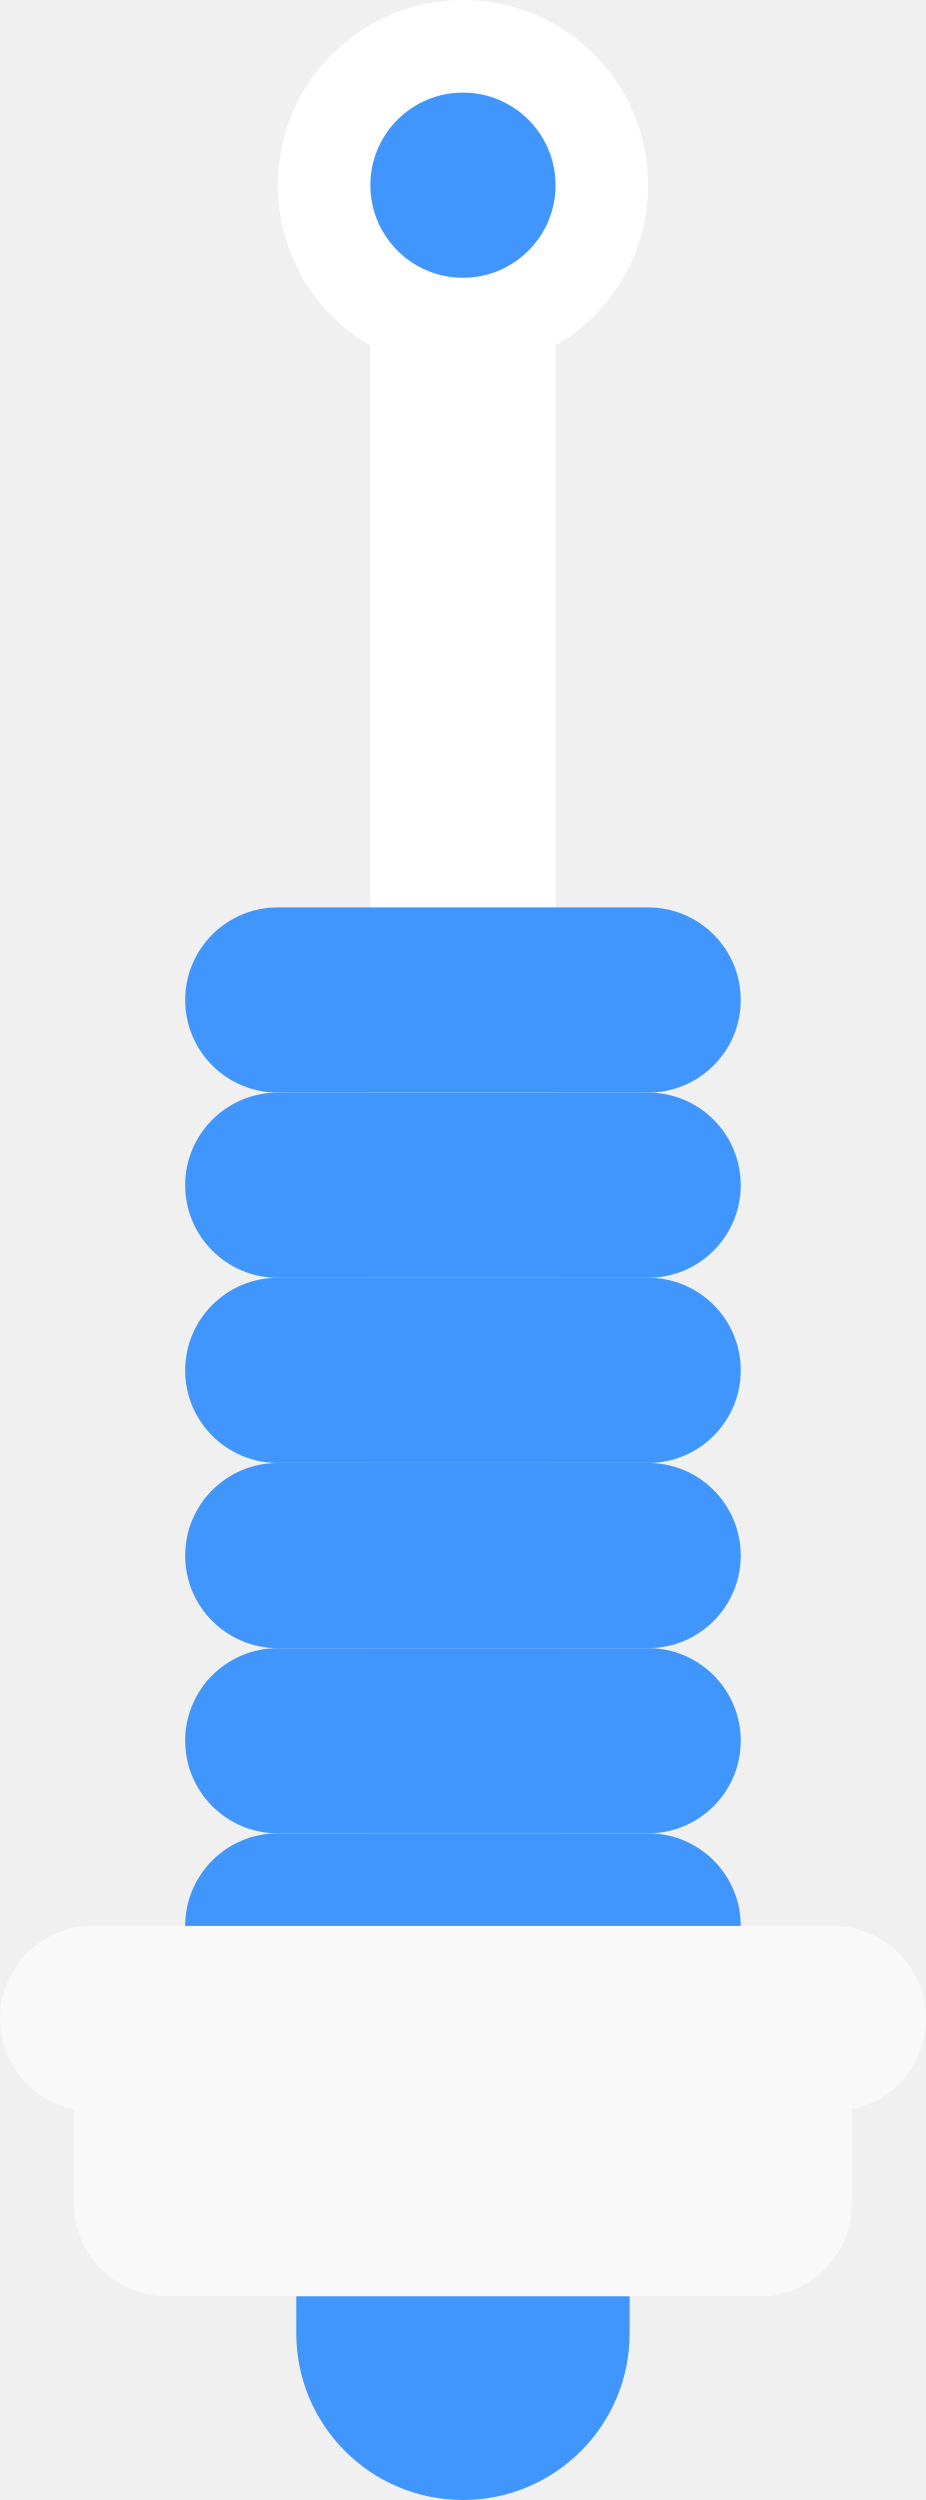
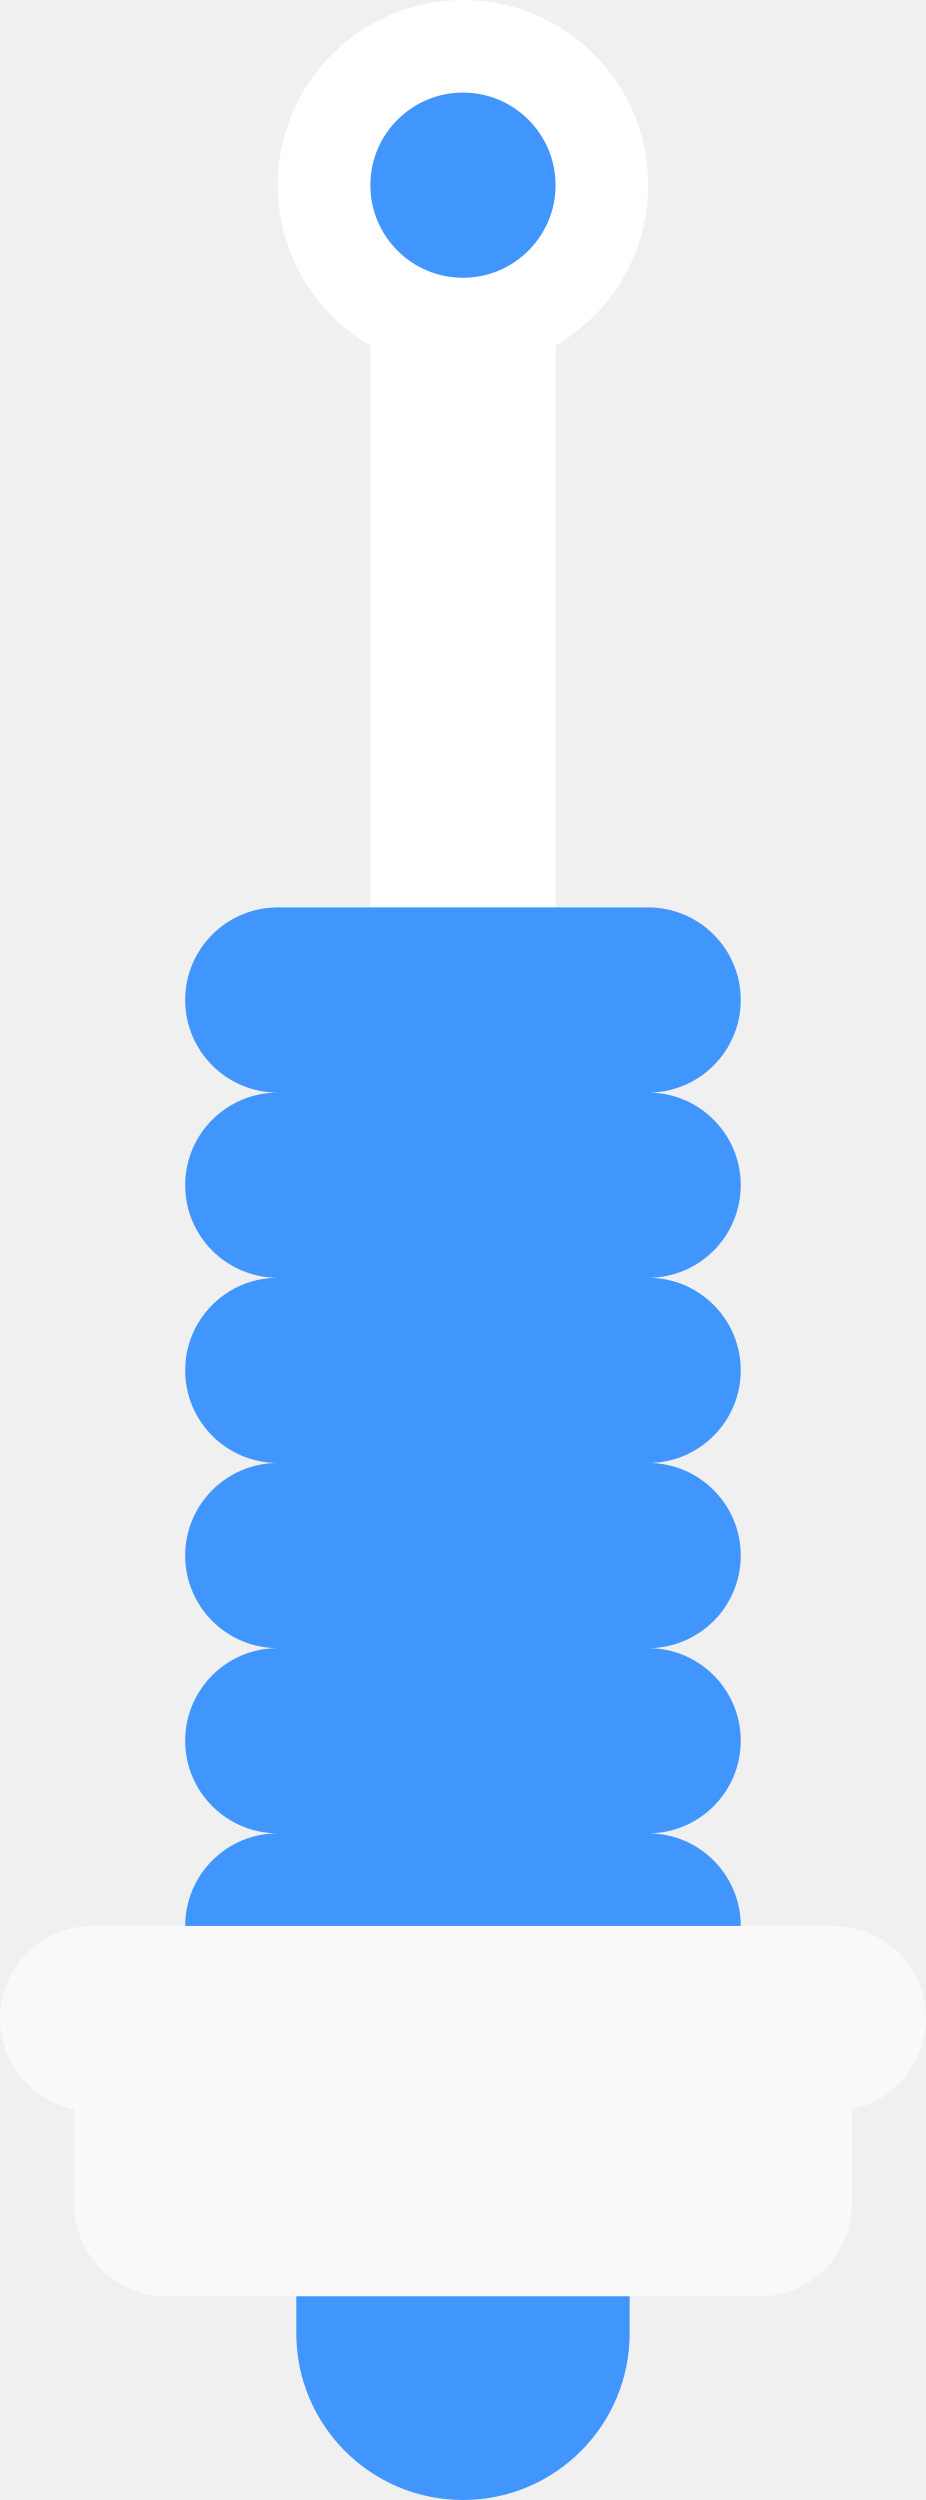
<svg xmlns="http://www.w3.org/2000/svg" width="50" height="135" viewBox="0 0 50 135" fill="none">
-   <rect x="20" y="18" width="10" height="110" fill="white" />
-   <path d="M10 54C10 51.239 12.239 49 15 49H35C37.761 49 40 51.239 40 54V54C40 56.761 37.761 59 35 59H15C12.239 59 10 56.761 10 54V54Z" fill="#4096FC" />
-   <path d="M10 74C10 71.239 12.239 69 15 69H35C37.761 69 40 71.239 40 74V74C40 76.761 37.761 79 35 79H15C12.239 79 10 76.761 10 74V74Z" fill="#4096FC" />
-   <path d="M10 94C10 91.239 12.239 89 15 89H35C37.761 89 40 91.239 40 94V94C40 96.761 37.761 99 35 99H15C12.239 99 10 96.761 10 94V94Z" fill="#4096FC" />
-   <path d="M10 64C10 61.239 12.239 59 15 59H35C37.761 59 40 61.239 40 64V64C40 66.761 37.761 69 35 69H15C12.239 69 10 66.761 10 64V64Z" fill="#4096FC" />
-   <path d="M10 84C10 81.239 12.239 79 15 79H35C37.761 79 40 81.239 40 84V84C40 86.761 37.761 89 35 89H15C12.239 89 10 86.761 10 84V84Z" fill="#4096FC" />
-   <path d="M10 104C10 101.239 12.239 99 15 99H35C37.761 99 40 101.239 40 104V104C40 106.761 37.761 109 35 109H15C12.239 109 10 106.761 10 104V104Z" fill="#4096FC" />
-   <circle cx="25" cy="10" r="7.5" fill="#4096FC" stroke="white" stroke-width="5" />
-   <path d="M16 121.667C16 121.298 16.299 121 16.667 121H33.333C33.702 121 34 121.298 34 121.667V126C34 130.971 29.971 135 25 135V135C20.029 135 16 130.971 16 126V121.667Z" fill="#4096FC" />
-   <path d="M4 114C4 111.239 6.239 109 9 109H41C43.761 109 46 111.239 46 114V119C46 121.761 43.761 124 41 124H9C6.239 124 4 121.761 4 119V114Z" fill="#F9F9F9" />
-   <path d="M0 109C0 106.239 2.239 104 5 104H45C47.761 104 50 106.239 50 109V109C50 111.761 47.761 114 45 114H5C2.239 114 0 111.761 0 109V109Z" fill="#F9F9F9" />
+   <path fill="#fff" d="M20 18h10v110H20z" />
+   <path d="M10 54a5 5 0 015-5h20a5 5 0 010 10H15a5 5 0 01-5-5zm0 20a5 5 0 015-5h20a5 5 0 010 10H15a5 5 0 01-5-5zm0 20a5 5 0 015-5h20a5 5 0 010 10H15a5 5 0 01-5-5zm0-30a5 5 0 015-5h20a5 5 0 010 10H15a5 5 0 01-5-5zm0 20a5 5 0 015-5h20a5 5 0 010 10H15a5 5 0 01-5-5zm0 20a5 5 0 015-5h20a5 5 0 010 10H15a5 5 0 01-5-5z" fill="#4096FC" />
+   <circle cx="25" cy="10" r="7.5" fill="#4096FC" stroke="#fff" stroke-width="5" />
+   <path d="M16 121.667c0-.369.299-.667.667-.667h16.666c.369 0 .667.298.667.667V126a9 9 0 01-9 9 9 9 0 01-9-9v-4.333z" fill="#4096FC" />
+   <path d="M4 114a5 5 0 015-5h32a5 5 0 015 5v5a5 5 0 01-5 5H9a5 5 0 01-5-5v-5z" fill="#F9F9F9" />
+   <path d="M0 109a5 5 0 015-5h40a5 5 0 010 10H5a5 5 0 01-5-5z" fill="#F9F9F9" />
</svg>
